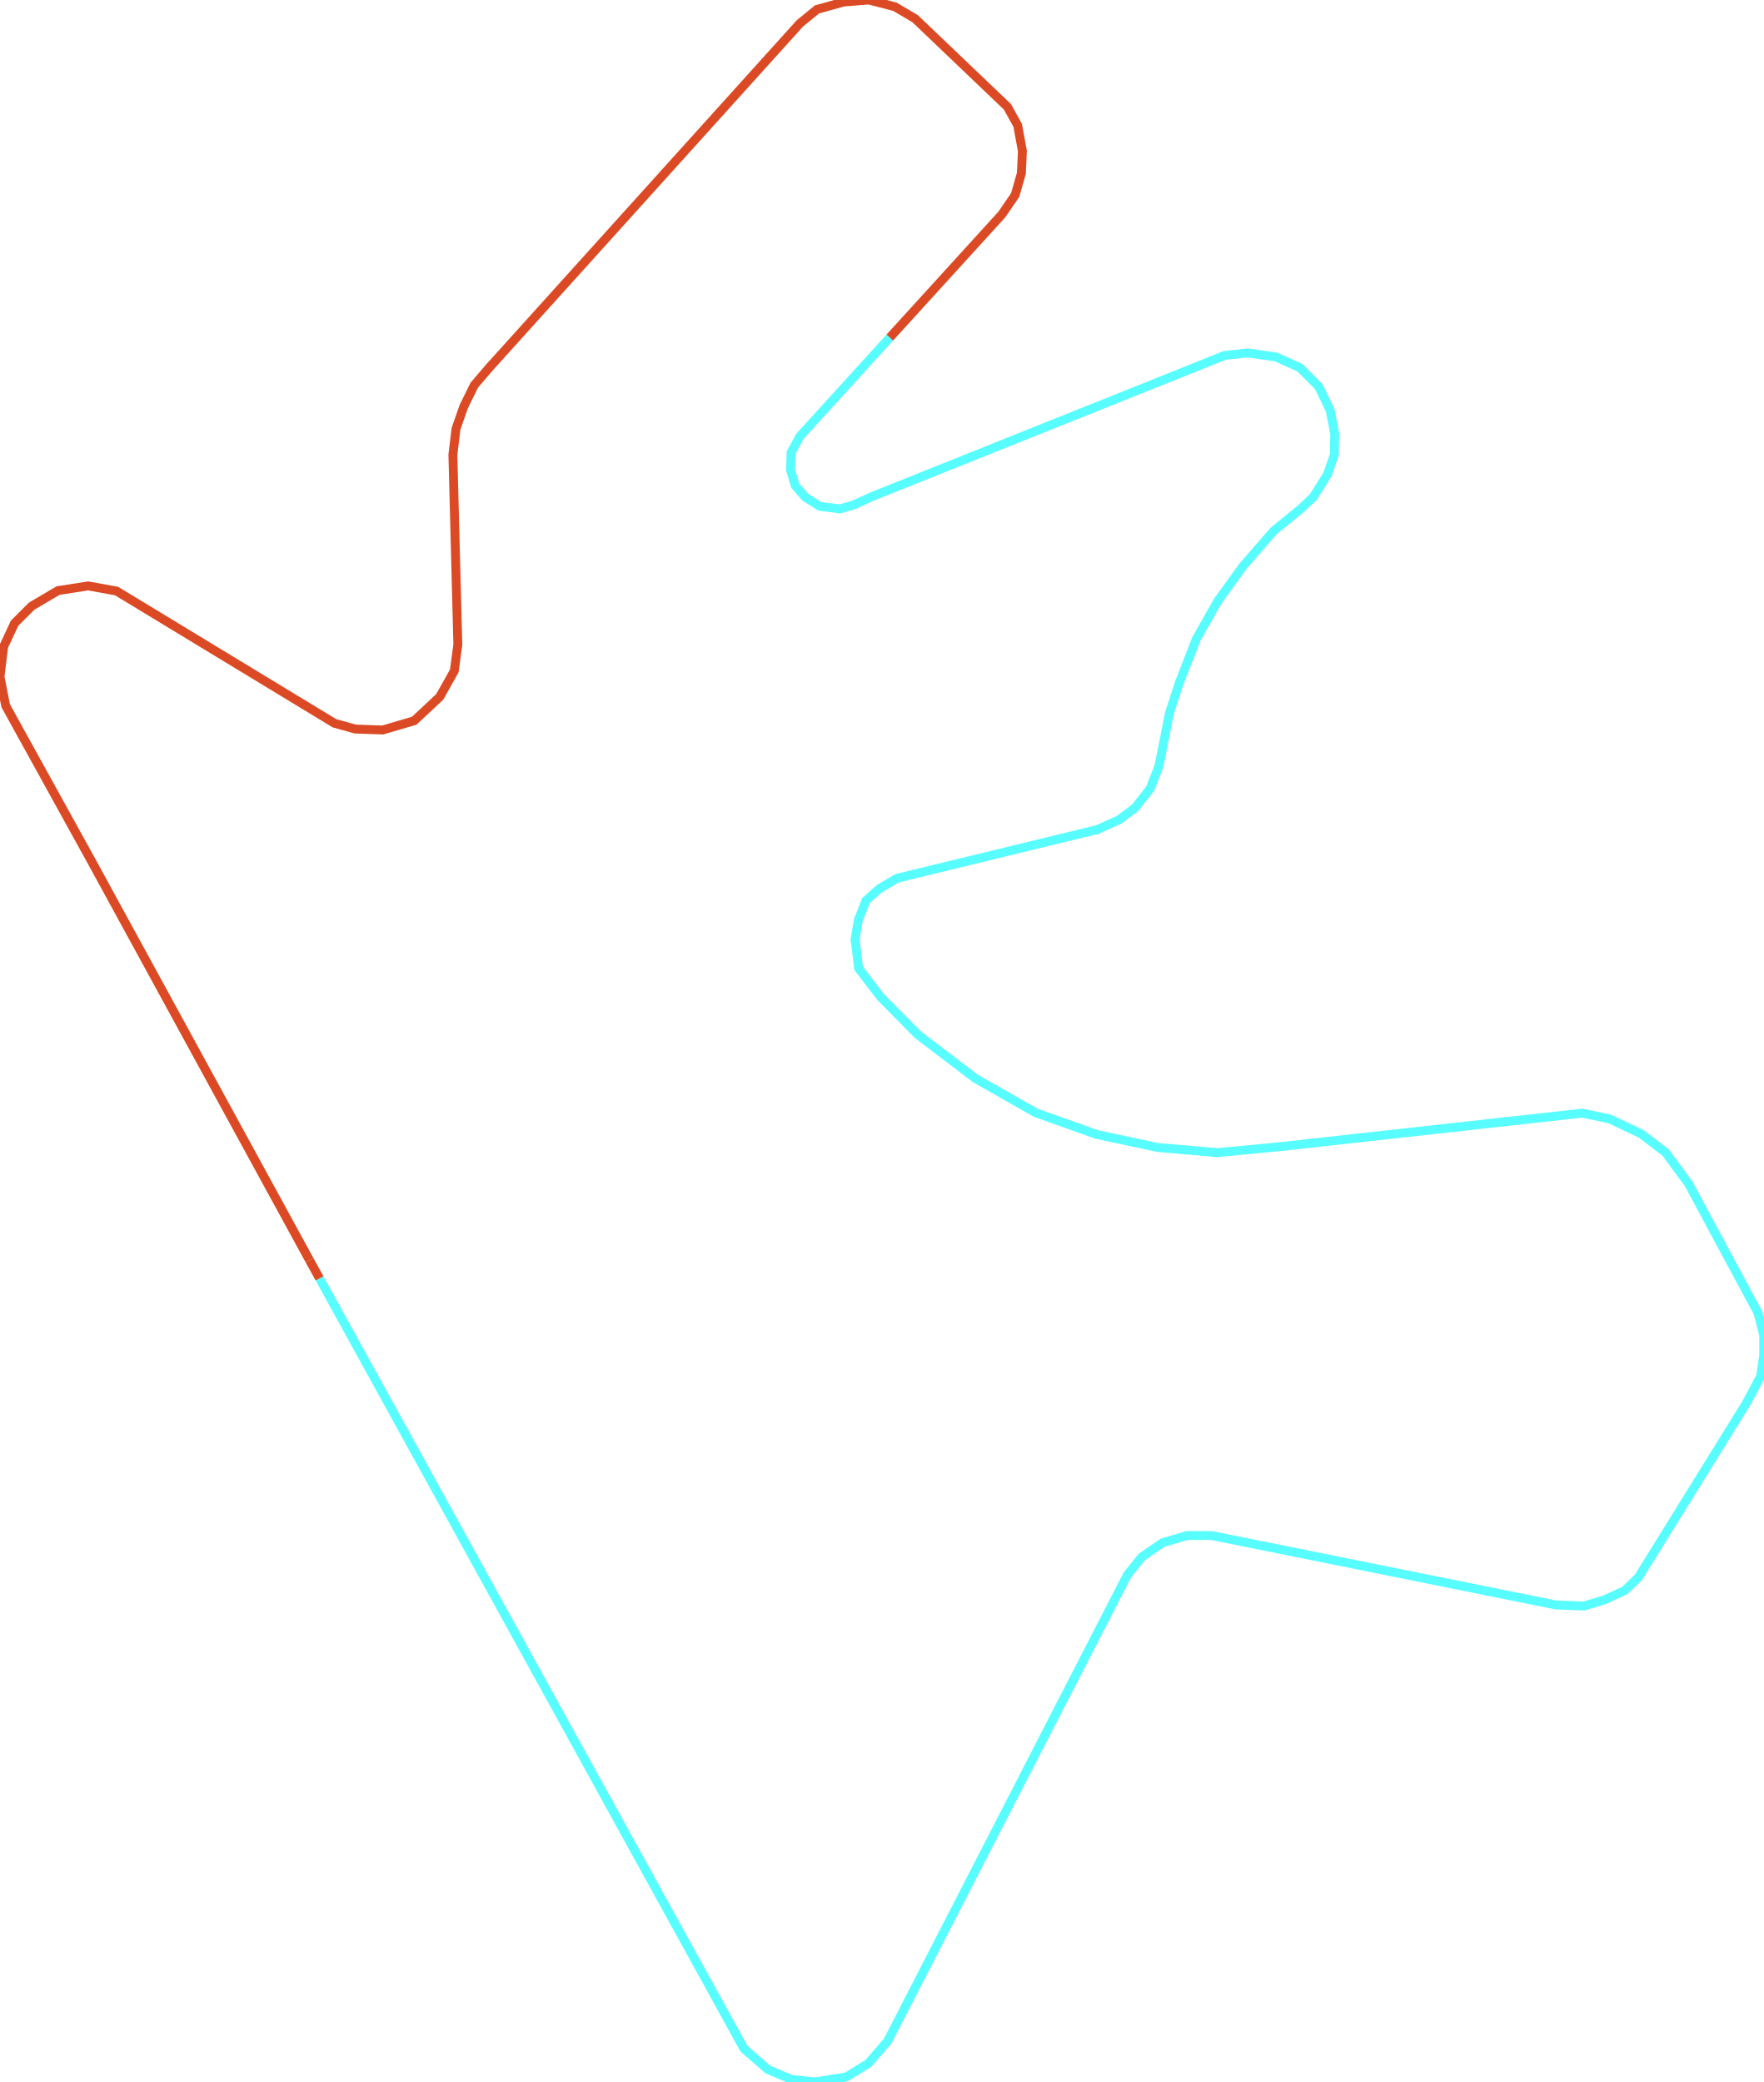
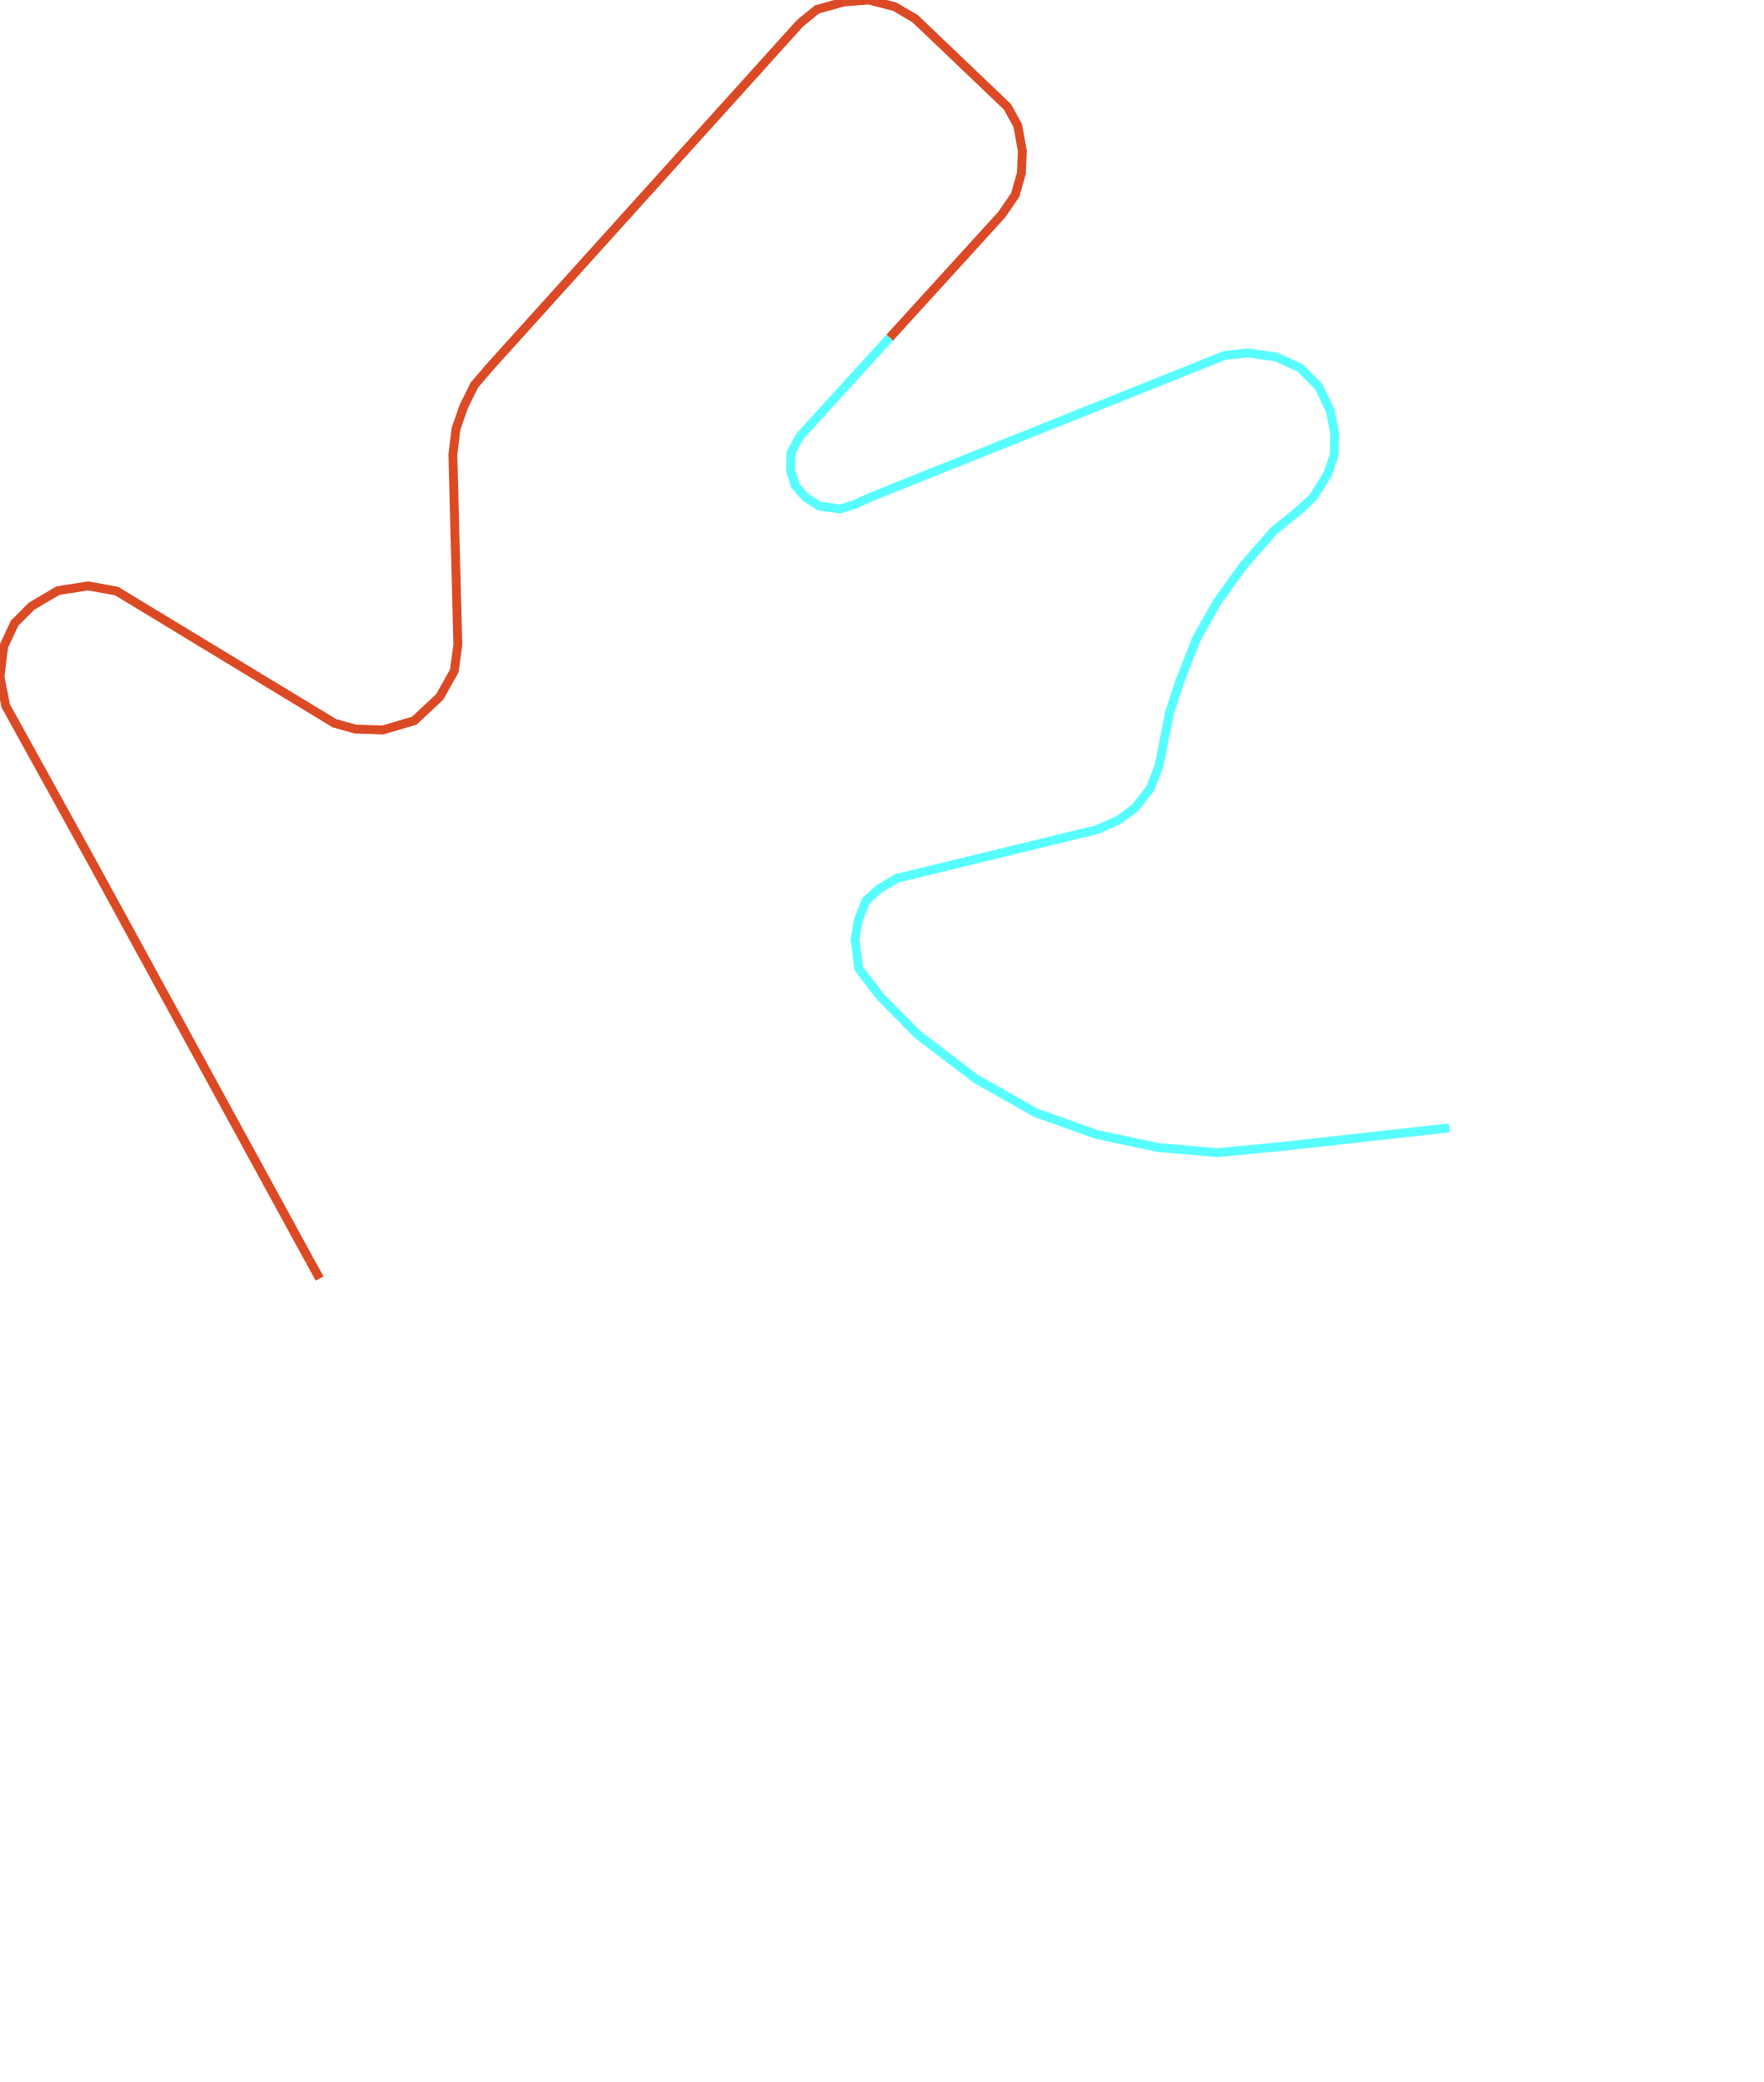
<svg xmlns="http://www.w3.org/2000/svg" version="1.1" width="1387.263px" height="1637.746px" viewBox="0 0 1387.263 1637.746">
  <g>
    <path d="M 251.395 1005.712 243.456 991.302" style="fill:none;stroke-width:7;stroke:#db4a25" />
    <path d="M 243.456 991.302 71.801 677.072 4.453 555.103 0.0 532.287 2.894 508.609 11.466 490.233 24.936 476.79 45.641 464.581 69.352 460.881 91.727 464.951 263.048 568.915 279.412 573.478 301.008 574.218 325.832 566.942 345.87 548.197 357.336 527.724 360.119 507.005 356.222 357.656 358.671 337.307 364.794 319.794 373.032 303.021 384.831 289.209 629.178 18.376 642.647 7.4 663.464 1.603 683.502 0.0 703.873 5.303 719.792 14.676 792.372 83.988 800.498 98.665 804.172 118.767 803.393 136.28 798.495 153.423 787.919 168.839 699.817 265.625" style="fill:none;stroke-width:7;stroke:#db4a25" />
-     <path d="M 699.817 265.625 629.178 343.226 622.276 355.929 621.831 369.742 625.504 381.951 633.297 390.954 644.762 398.231 660.57 400.327 671.59 397.121 685.951 390.584 963.248 279.589 981.393 277.616 1003.768 280.822 1022.581 289.332 1037.275 304.131 1046.292 322.877 1049.854 341.376 1049.52 357.656 1044.177 373.195 1032.822 391.201 1023.36 400.081 1001.764 417.716 977.719 445.342 957.682 473.09 940.984 502.689 927.514 537.344 919.833 561.022 911.595 602.583 904.694 620.342 892.894 635.388 880.203 644.884 863.171 652.53 705.543 690.885 691.739 699.024 681.164 708.397 675.041 723.936 672.592 738.981 675.375 761.673 692.519 784.118 721.907 813.839 767.214 848.37 814.525 875.255 862.615 892.397 910.705 902.633 957.682 906.702 1009 901.769 1139.981 887.231 1244.552 875.625 1266.148 880.188 1291.083 892.027 1310.23 906.702 1328.153 931.12 1382.811 1032.738 1387.263 1050.25 1387.263 1066.159 1384.814 1082.807 1373.46 1104.019 1288.634 1240.905 1277.948 1251.141 1262.14 1258.417 1245.776 1263.35 1223.735 1262.486 952.895 1207.855 933.637 1207.855 914.49 1213.528 898.237 1224.627 886.771 1238.809 698.196 1605.56 683.056 1623.071 665.913 1633.677 641.089 1637.746 622.276 1635.65 603.908 1627.881 585.207 1611.603 251.395 1005.712" style="fill:none;stroke-width:7;stroke:#58fdff" />
+     <path d="M 699.817 265.625 629.178 343.226 622.276 355.929 621.831 369.742 625.504 381.951 633.297 390.954 644.762 398.231 660.57 400.327 671.59 397.121 685.951 390.584 963.248 279.589 981.393 277.616 1003.768 280.822 1022.581 289.332 1037.275 304.131 1046.292 322.877 1049.854 341.376 1049.52 357.656 1044.177 373.195 1032.822 391.201 1023.36 400.081 1001.764 417.716 977.719 445.342 957.682 473.09 940.984 502.689 927.514 537.344 919.833 561.022 911.595 602.583 904.694 620.342 892.894 635.388 880.203 644.884 863.171 652.53 705.543 690.885 691.739 699.024 681.164 708.397 675.041 723.936 672.592 738.981 675.375 761.673 692.519 784.118 721.907 813.839 767.214 848.37 814.525 875.255 862.615 892.397 910.705 902.633 957.682 906.702 1009 901.769 1139.981 887.231" style="fill:none;stroke-width:7;stroke:#58fdff" />
    <path d="M" style="fill:none;stroke-width:7;stroke:#fae44a" />
  </g>
</svg>
